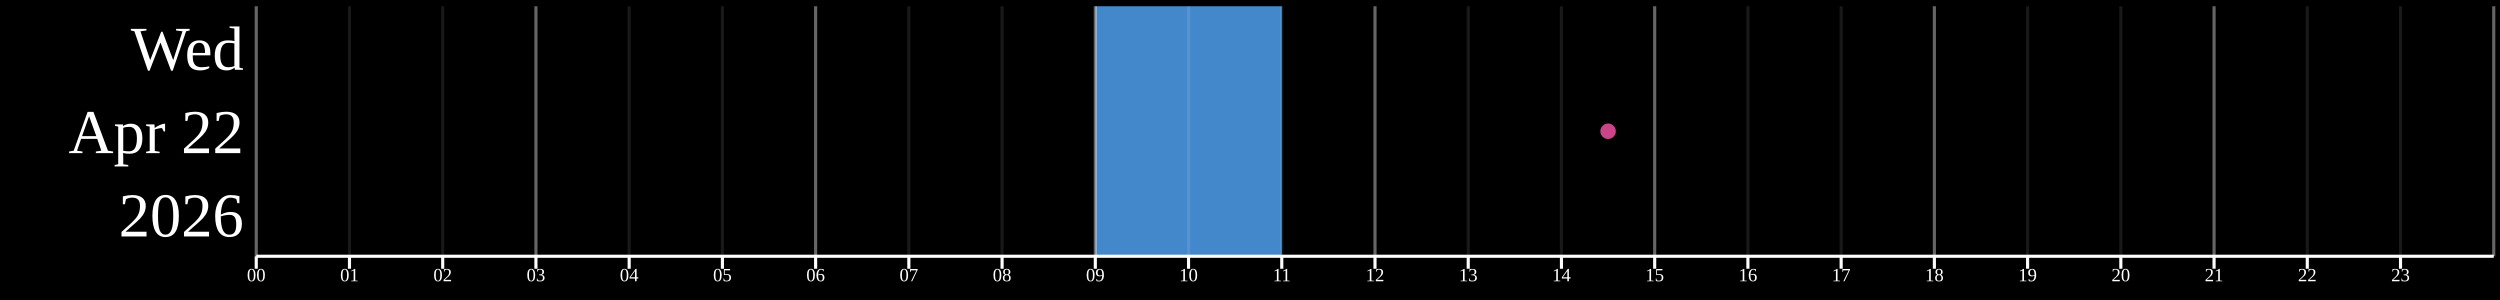
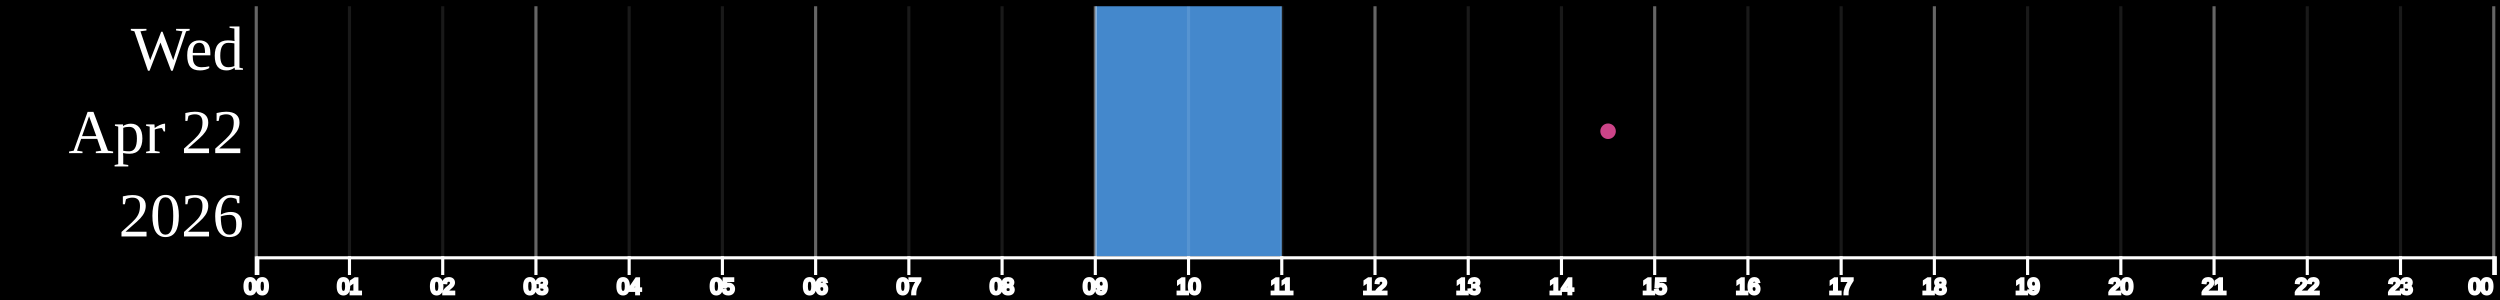
<svg xmlns="http://www.w3.org/2000/svg" width="800" height="96" viewBox="0 0 800 96" style="user-select:none;-webkit-user-select:none;-webkit-touch-callout:none">
  <rect class="bg" width="100%" height="100%" fill="black" />
  <g class="plot" transform="translate(2,2)">
    <g class="day-label" data-day="0" transform="translate(0,0)">
-       <text class="date-label" x="76" y="13.333" dy="0.35em" fill="white" text-anchor="end" font-size="20">Wed</text>
-       <text class="date-label" x="76" y="40" dy="0.35em" fill="white" text-anchor="end" font-size="20">Apr 22</text>
-       <text class="date-label" x="76" y="66.667" dy="0.35em" fill="white" text-anchor="end" font-size="20">2026</text>
+       <text class="date-label" x="76" y="13.333" dy="0.35em" fill="white" text-anchor="end" font-size="20" font-family="'Times New Roman', 'Liberation Serif', serif">Wed</text>
+       <text class="date-label" x="76" y="40" dy="0.35em" fill="white" text-anchor="end" font-size="20" font-family="'Times New Roman', 'Liberation Serif', serif">Apr 22</text>
+       <text class="date-label" x="76" y="66.667" dy="0.35em" fill="white" text-anchor="end" font-size="20" font-family="'Times New Roman', 'Liberation Serif', serif">2026</text>
    </g>
    <g class="day-data" data-day="0" data-from="2025-04-22T00:00:00.000Z" data-to="2025-04-23T00:00:00.000Z" data-axis="x" data-lo="82" data-hi="798">
      <g class="field" data-field="mood">
        <rect class="block" x="348.5" y="0" width="59.667" height="80" fill="#4488cc" data-field="mood" data-state="focused" data-from="2025-04-22T09:00:00.000Z" data-to="2025-04-22T11:00:00.000Z" />
        <circle class="point-bg" cx="512.583" cy="40" r="2.486" fill="#cc4488" fill-opacity="0" data-field="mood" data-state="coffee" data-at="2025-04-22T14:30:00.000Z" />
        <circle class="point-fg" cx="512.583" cy="40" r="2.486" fill="#cc4488" pointer-events="none" />
      </g>
    </g>
-     <line class="axis" x1="80" x2="796" y1="80" y2="80" stroke="white" />
-     <line class="tick" x1="80" x2="80" y1="80" y2="84" stroke="white" />
-     <text class="tick-label" x="80" y="88" text-anchor="middle" fill="white" font-size="6">00</text>
-     <line class="tick" x1="109.833" x2="109.833" y1="80" y2="84" stroke="white" />
-     <text class="tick-label" x="109.833" y="88" text-anchor="middle" fill="white" font-size="6">01</text>
-     <line class="tick" x1="139.667" x2="139.667" y1="80" y2="84" stroke="white" />
-     <text class="tick-label" x="139.667" y="88" text-anchor="middle" fill="white" font-size="6">02</text>
-     <line class="tick" x1="169.5" x2="169.5" y1="80" y2="84" stroke="white" />
-     <text class="tick-label" x="169.5" y="88" text-anchor="middle" fill="white" font-size="6">03</text>
-     <line class="tick" x1="199.333" x2="199.333" y1="80" y2="84" stroke="white" />
-     <text class="tick-label" x="199.333" y="88" text-anchor="middle" fill="white" font-size="6">04</text>
-     <line class="tick" x1="229.167" x2="229.167" y1="80" y2="84" stroke="white" />
-     <text class="tick-label" x="229.167" y="88" text-anchor="middle" fill="white" font-size="6">05</text>
-     <line class="tick" x1="259" x2="259" y1="80" y2="84" stroke="white" />
-     <text class="tick-label" x="259" y="88" text-anchor="middle" fill="white" font-size="6">06</text>
-     <line class="tick" x1="288.833" x2="288.833" y1="80" y2="84" stroke="white" />
-     <text class="tick-label" x="288.833" y="88" text-anchor="middle" fill="white" font-size="6">07</text>
-     <line class="tick" x1="318.667" x2="318.667" y1="80" y2="84" stroke="white" />
-     <text class="tick-label" x="318.667" y="88" text-anchor="middle" fill="white" font-size="6">08</text>
-     <line class="tick" x1="348.5" x2="348.5" y1="80" y2="84" stroke="white" />
-     <text class="tick-label" x="348.5" y="88" text-anchor="middle" fill="white" font-size="6">09</text>
-     <line class="tick" x1="378.333" x2="378.333" y1="80" y2="84" stroke="white" />
-     <text class="tick-label" x="378.333" y="88" text-anchor="middle" fill="white" font-size="6">10</text>
-     <line class="tick" x1="408.167" x2="408.167" y1="80" y2="84" stroke="white" />
-     <text class="tick-label" x="408.167" y="88" text-anchor="middle" fill="white" font-size="6">11</text>
-     <line class="tick" x1="438" x2="438" y1="80" y2="84" stroke="white" />
-     <text class="tick-label" x="438" y="88" text-anchor="middle" fill="white" font-size="6">12</text>
-     <line class="tick" x1="467.833" x2="467.833" y1="80" y2="84" stroke="white" />
-     <text class="tick-label" x="467.833" y="88" text-anchor="middle" fill="white" font-size="6">13</text>
-     <line class="tick" x1="497.667" x2="497.667" y1="80" y2="84" stroke="white" />
-     <text class="tick-label" x="497.667" y="88" text-anchor="middle" fill="white" font-size="6">14</text>
-     <line class="tick" x1="527.5" x2="527.5" y1="80" y2="84" stroke="white" />
-     <text class="tick-label" x="527.5" y="88" text-anchor="middle" fill="white" font-size="6">15</text>
-     <line class="tick" x1="557.333" x2="557.333" y1="80" y2="84" stroke="white" />
-     <text class="tick-label" x="557.333" y="88" text-anchor="middle" fill="white" font-size="6">16</text>
-     <line class="tick" x1="587.167" x2="587.167" y1="80" y2="84" stroke="white" />
-     <text class="tick-label" x="587.167" y="88" text-anchor="middle" fill="white" font-size="6">17</text>
-     <line class="tick" x1="617" x2="617" y1="80" y2="84" stroke="white" />
-     <text class="tick-label" x="617" y="88" text-anchor="middle" fill="white" font-size="6">18</text>
-     <line class="tick" x1="646.833" x2="646.833" y1="80" y2="84" stroke="white" />
-     <text class="tick-label" x="646.833" y="88" text-anchor="middle" fill="white" font-size="6">19</text>
-     <line class="tick" x1="676.667" x2="676.667" y1="80" y2="84" stroke="white" />
-     <text class="tick-label" x="676.667" y="88" text-anchor="middle" fill="white" font-size="6">20</text>
-     <line class="tick" x1="706.5" x2="706.5" y1="80" y2="84" stroke="white" />
-     <text class="tick-label" x="706.5" y="88" text-anchor="middle" fill="white" font-size="6">21</text>
-     <line class="tick" x1="736.333" x2="736.333" y1="80" y2="84" stroke="white" />
-     <text class="tick-label" x="736.333" y="88" text-anchor="middle" fill="white" font-size="6">22</text>
-     <line class="tick" x1="766.167" x2="766.167" y1="80" y2="84" stroke="white" />
-     <text class="tick-label" x="766.167" y="88" text-anchor="middle" fill="white" font-size="6">23</text>
+     <path class="axis" transform="translate(80,80)" d="M0.5,6V0.5H716.5V6" fill="none" stroke="white" />
+     <line class="tick" x1="80" x2="80" y1="80" y2="86" stroke="white" />
+     <text class="tick-label" x="80" y="92" text-anchor="middle" fill="white" stroke="white" font-size="6.944" font-family="Arial, 'Liberation Sans', Helvetica, sans-serif">00</text>
+     <line class="tick" x1="109.833" x2="109.833" y1="80" y2="86" stroke="white" />
+     <text class="tick-label" x="109.833" y="92" text-anchor="middle" fill="white" stroke="white" font-size="6.944" font-family="Arial, 'Liberation Sans', Helvetica, sans-serif">01</text>
+     <line class="tick" x1="139.667" x2="139.667" y1="80" y2="86" stroke="white" />
+     <text class="tick-label" x="139.667" y="92" text-anchor="middle" fill="white" stroke="white" font-size="6.944" font-family="Arial, 'Liberation Sans', Helvetica, sans-serif">02</text>
+     <line class="tick" x1="169.5" x2="169.5" y1="80" y2="86" stroke="white" />
+     <text class="tick-label" x="169.5" y="92" text-anchor="middle" fill="white" stroke="white" font-size="6.944" font-family="Arial, 'Liberation Sans', Helvetica, sans-serif">03</text>
+     <line class="tick" x1="199.333" x2="199.333" y1="80" y2="86" stroke="white" />
+     <text class="tick-label" x="199.333" y="92" text-anchor="middle" fill="white" stroke="white" font-size="6.944" font-family="Arial, 'Liberation Sans', Helvetica, sans-serif">04</text>
+     <line class="tick" x1="229.167" x2="229.167" y1="80" y2="86" stroke="white" />
+     <text class="tick-label" x="229.167" y="92" text-anchor="middle" fill="white" stroke="white" font-size="6.944" font-family="Arial, 'Liberation Sans', Helvetica, sans-serif">05</text>
+     <line class="tick" x1="259" x2="259" y1="80" y2="86" stroke="white" />
+     <text class="tick-label" x="259" y="92" text-anchor="middle" fill="white" stroke="white" font-size="6.944" font-family="Arial, 'Liberation Sans', Helvetica, sans-serif">06</text>
+     <line class="tick" x1="288.833" x2="288.833" y1="80" y2="86" stroke="white" />
+     <text class="tick-label" x="288.833" y="92" text-anchor="middle" fill="white" stroke="white" font-size="6.944" font-family="Arial, 'Liberation Sans', Helvetica, sans-serif">07</text>
+     <line class="tick" x1="318.667" x2="318.667" y1="80" y2="86" stroke="white" />
+     <text class="tick-label" x="318.667" y="92" text-anchor="middle" fill="white" stroke="white" font-size="6.944" font-family="Arial, 'Liberation Sans', Helvetica, sans-serif">08</text>
+     <line class="tick" x1="348.5" x2="348.5" y1="80" y2="86" stroke="white" />
+     <text class="tick-label" x="348.5" y="92" text-anchor="middle" fill="white" stroke="white" font-size="6.944" font-family="Arial, 'Liberation Sans', Helvetica, sans-serif">09</text>
+     <line class="tick" x1="378.333" x2="378.333" y1="80" y2="86" stroke="white" />
+     <text class="tick-label" x="378.333" y="92" text-anchor="middle" fill="white" stroke="white" font-size="6.944" font-family="Arial, 'Liberation Sans', Helvetica, sans-serif">10</text>
+     <line class="tick" x1="408.167" x2="408.167" y1="80" y2="86" stroke="white" />
+     <text class="tick-label" x="408.167" y="92" text-anchor="middle" fill="white" stroke="white" font-size="6.944" font-family="Arial, 'Liberation Sans', Helvetica, sans-serif">11</text>
+     <line class="tick" x1="438" x2="438" y1="80" y2="86" stroke="white" />
+     <text class="tick-label" x="438" y="92" text-anchor="middle" fill="white" stroke="white" font-size="6.944" font-family="Arial, 'Liberation Sans', Helvetica, sans-serif">12</text>
+     <line class="tick" x1="467.833" x2="467.833" y1="80" y2="86" stroke="white" />
+     <text class="tick-label" x="467.833" y="92" text-anchor="middle" fill="white" stroke="white" font-size="6.944" font-family="Arial, 'Liberation Sans', Helvetica, sans-serif">13</text>
+     <line class="tick" x1="497.667" x2="497.667" y1="80" y2="86" stroke="white" />
+     <text class="tick-label" x="497.667" y="92" text-anchor="middle" fill="white" stroke="white" font-size="6.944" font-family="Arial, 'Liberation Sans', Helvetica, sans-serif">14</text>
+     <line class="tick" x1="527.5" x2="527.5" y1="80" y2="86" stroke="white" />
+     <text class="tick-label" x="527.5" y="92" text-anchor="middle" fill="white" stroke="white" font-size="6.944" font-family="Arial, 'Liberation Sans', Helvetica, sans-serif">15</text>
+     <line class="tick" x1="557.333" x2="557.333" y1="80" y2="86" stroke="white" />
+     <text class="tick-label" x="557.333" y="92" text-anchor="middle" fill="white" stroke="white" font-size="6.944" font-family="Arial, 'Liberation Sans', Helvetica, sans-serif">16</text>
+     <line class="tick" x1="587.167" x2="587.167" y1="80" y2="86" stroke="white" />
+     <text class="tick-label" x="587.167" y="92" text-anchor="middle" fill="white" stroke="white" font-size="6.944" font-family="Arial, 'Liberation Sans', Helvetica, sans-serif">17</text>
+     <line class="tick" x1="617" x2="617" y1="80" y2="86" stroke="white" />
+     <text class="tick-label" x="617" y="92" text-anchor="middle" fill="white" stroke="white" font-size="6.944" font-family="Arial, 'Liberation Sans', Helvetica, sans-serif">18</text>
+     <line class="tick" x1="646.833" x2="646.833" y1="80" y2="86" stroke="white" />
+     <text class="tick-label" x="646.833" y="92" text-anchor="middle" fill="white" stroke="white" font-size="6.944" font-family="Arial, 'Liberation Sans', Helvetica, sans-serif">19</text>
+     <line class="tick" x1="676.667" x2="676.667" y1="80" y2="86" stroke="white" />
+     <text class="tick-label" x="676.667" y="92" text-anchor="middle" fill="white" stroke="white" font-size="6.944" font-family="Arial, 'Liberation Sans', Helvetica, sans-serif">20</text>
+     <line class="tick" x1="706.5" x2="706.5" y1="80" y2="86" stroke="white" />
+     <text class="tick-label" x="706.5" y="92" text-anchor="middle" fill="white" stroke="white" font-size="6.944" font-family="Arial, 'Liberation Sans', Helvetica, sans-serif">21</text>
+     <line class="tick" x1="736.333" x2="736.333" y1="80" y2="86" stroke="white" />
+     <text class="tick-label" x="736.333" y="92" text-anchor="middle" fill="white" stroke="white" font-size="6.944" font-family="Arial, 'Liberation Sans', Helvetica, sans-serif">22</text>
+     <line class="tick" x1="766.167" x2="766.167" y1="80" y2="86" stroke="white" />
+     <text class="tick-label" x="766.167" y="92" text-anchor="middle" fill="white" stroke="white" font-size="6.944" font-family="Arial, 'Liberation Sans', Helvetica, sans-serif">23</text>
+     <line class="tick" x1="796" x2="796" y1="80" y2="86" stroke="white" />
+     <text class="tick-label" x="791.833" y="92" text-anchor="middle" fill="white" stroke="white" font-size="6.944" font-family="Arial, 'Liberation Sans', Helvetica, sans-serif">00</text>
    <line class="gridline" x1="80" x2="80" y1="0" y2="80" stroke="white" stroke-opacity="0.4" />
    <line class="gridline" x1="109.833" x2="109.833" y1="0" y2="80" stroke="white" stroke-opacity="0.1" />
    <line class="gridline" x1="139.667" x2="139.667" y1="0" y2="80" stroke="white" stroke-opacity="0.1" />
    <line class="gridline" x1="169.5" x2="169.5" y1="0" y2="80" stroke="white" stroke-opacity="0.4" />
    <line class="gridline" x1="199.333" x2="199.333" y1="0" y2="80" stroke="white" stroke-opacity="0.1" />
    <line class="gridline" x1="229.167" x2="229.167" y1="0" y2="80" stroke="white" stroke-opacity="0.1" />
    <line class="gridline" x1="259" x2="259" y1="0" y2="80" stroke="white" stroke-opacity="0.4" />
    <line class="gridline" x1="288.833" x2="288.833" y1="0" y2="80" stroke="white" stroke-opacity="0.1" />
    <line class="gridline" x1="318.667" x2="318.667" y1="0" y2="80" stroke="white" stroke-opacity="0.1" />
    <line class="gridline" x1="348.5" x2="348.5" y1="0" y2="80" stroke="white" stroke-opacity="0.4" />
    <line class="gridline" x1="378.333" x2="378.333" y1="0" y2="80" stroke="white" stroke-opacity="0.1" />
    <line class="gridline" x1="408.167" x2="408.167" y1="0" y2="80" stroke="white" stroke-opacity="0.1" />
    <line class="gridline" x1="438" x2="438" y1="0" y2="80" stroke="white" stroke-opacity="0.4" />
    <line class="gridline" x1="467.833" x2="467.833" y1="0" y2="80" stroke="white" stroke-opacity="0.1" />
    <line class="gridline" x1="497.667" x2="497.667" y1="0" y2="80" stroke="white" stroke-opacity="0.1" />
    <line class="gridline" x1="527.5" x2="527.5" y1="0" y2="80" stroke="white" stroke-opacity="0.4" />
    <line class="gridline" x1="557.333" x2="557.333" y1="0" y2="80" stroke="white" stroke-opacity="0.1" />
    <line class="gridline" x1="587.167" x2="587.167" y1="0" y2="80" stroke="white" stroke-opacity="0.1" />
    <line class="gridline" x1="617" x2="617" y1="0" y2="80" stroke="white" stroke-opacity="0.4" />
    <line class="gridline" x1="646.833" x2="646.833" y1="0" y2="80" stroke="white" stroke-opacity="0.1" />
    <line class="gridline" x1="676.667" x2="676.667" y1="0" y2="80" stroke="white" stroke-opacity="0.1" />
    <line class="gridline" x1="706.5" x2="706.5" y1="0" y2="80" stroke="white" stroke-opacity="0.4" />
    <line class="gridline" x1="736.333" x2="736.333" y1="0" y2="80" stroke="white" stroke-opacity="0.1" />
    <line class="gridline" x1="766.167" x2="766.167" y1="0" y2="80" stroke="white" stroke-opacity="0.1" />
    <line class="gridline" x1="796" x2="796" y1="0" y2="80" stroke="white" stroke-opacity="0.4" />
  </g>
</svg>
